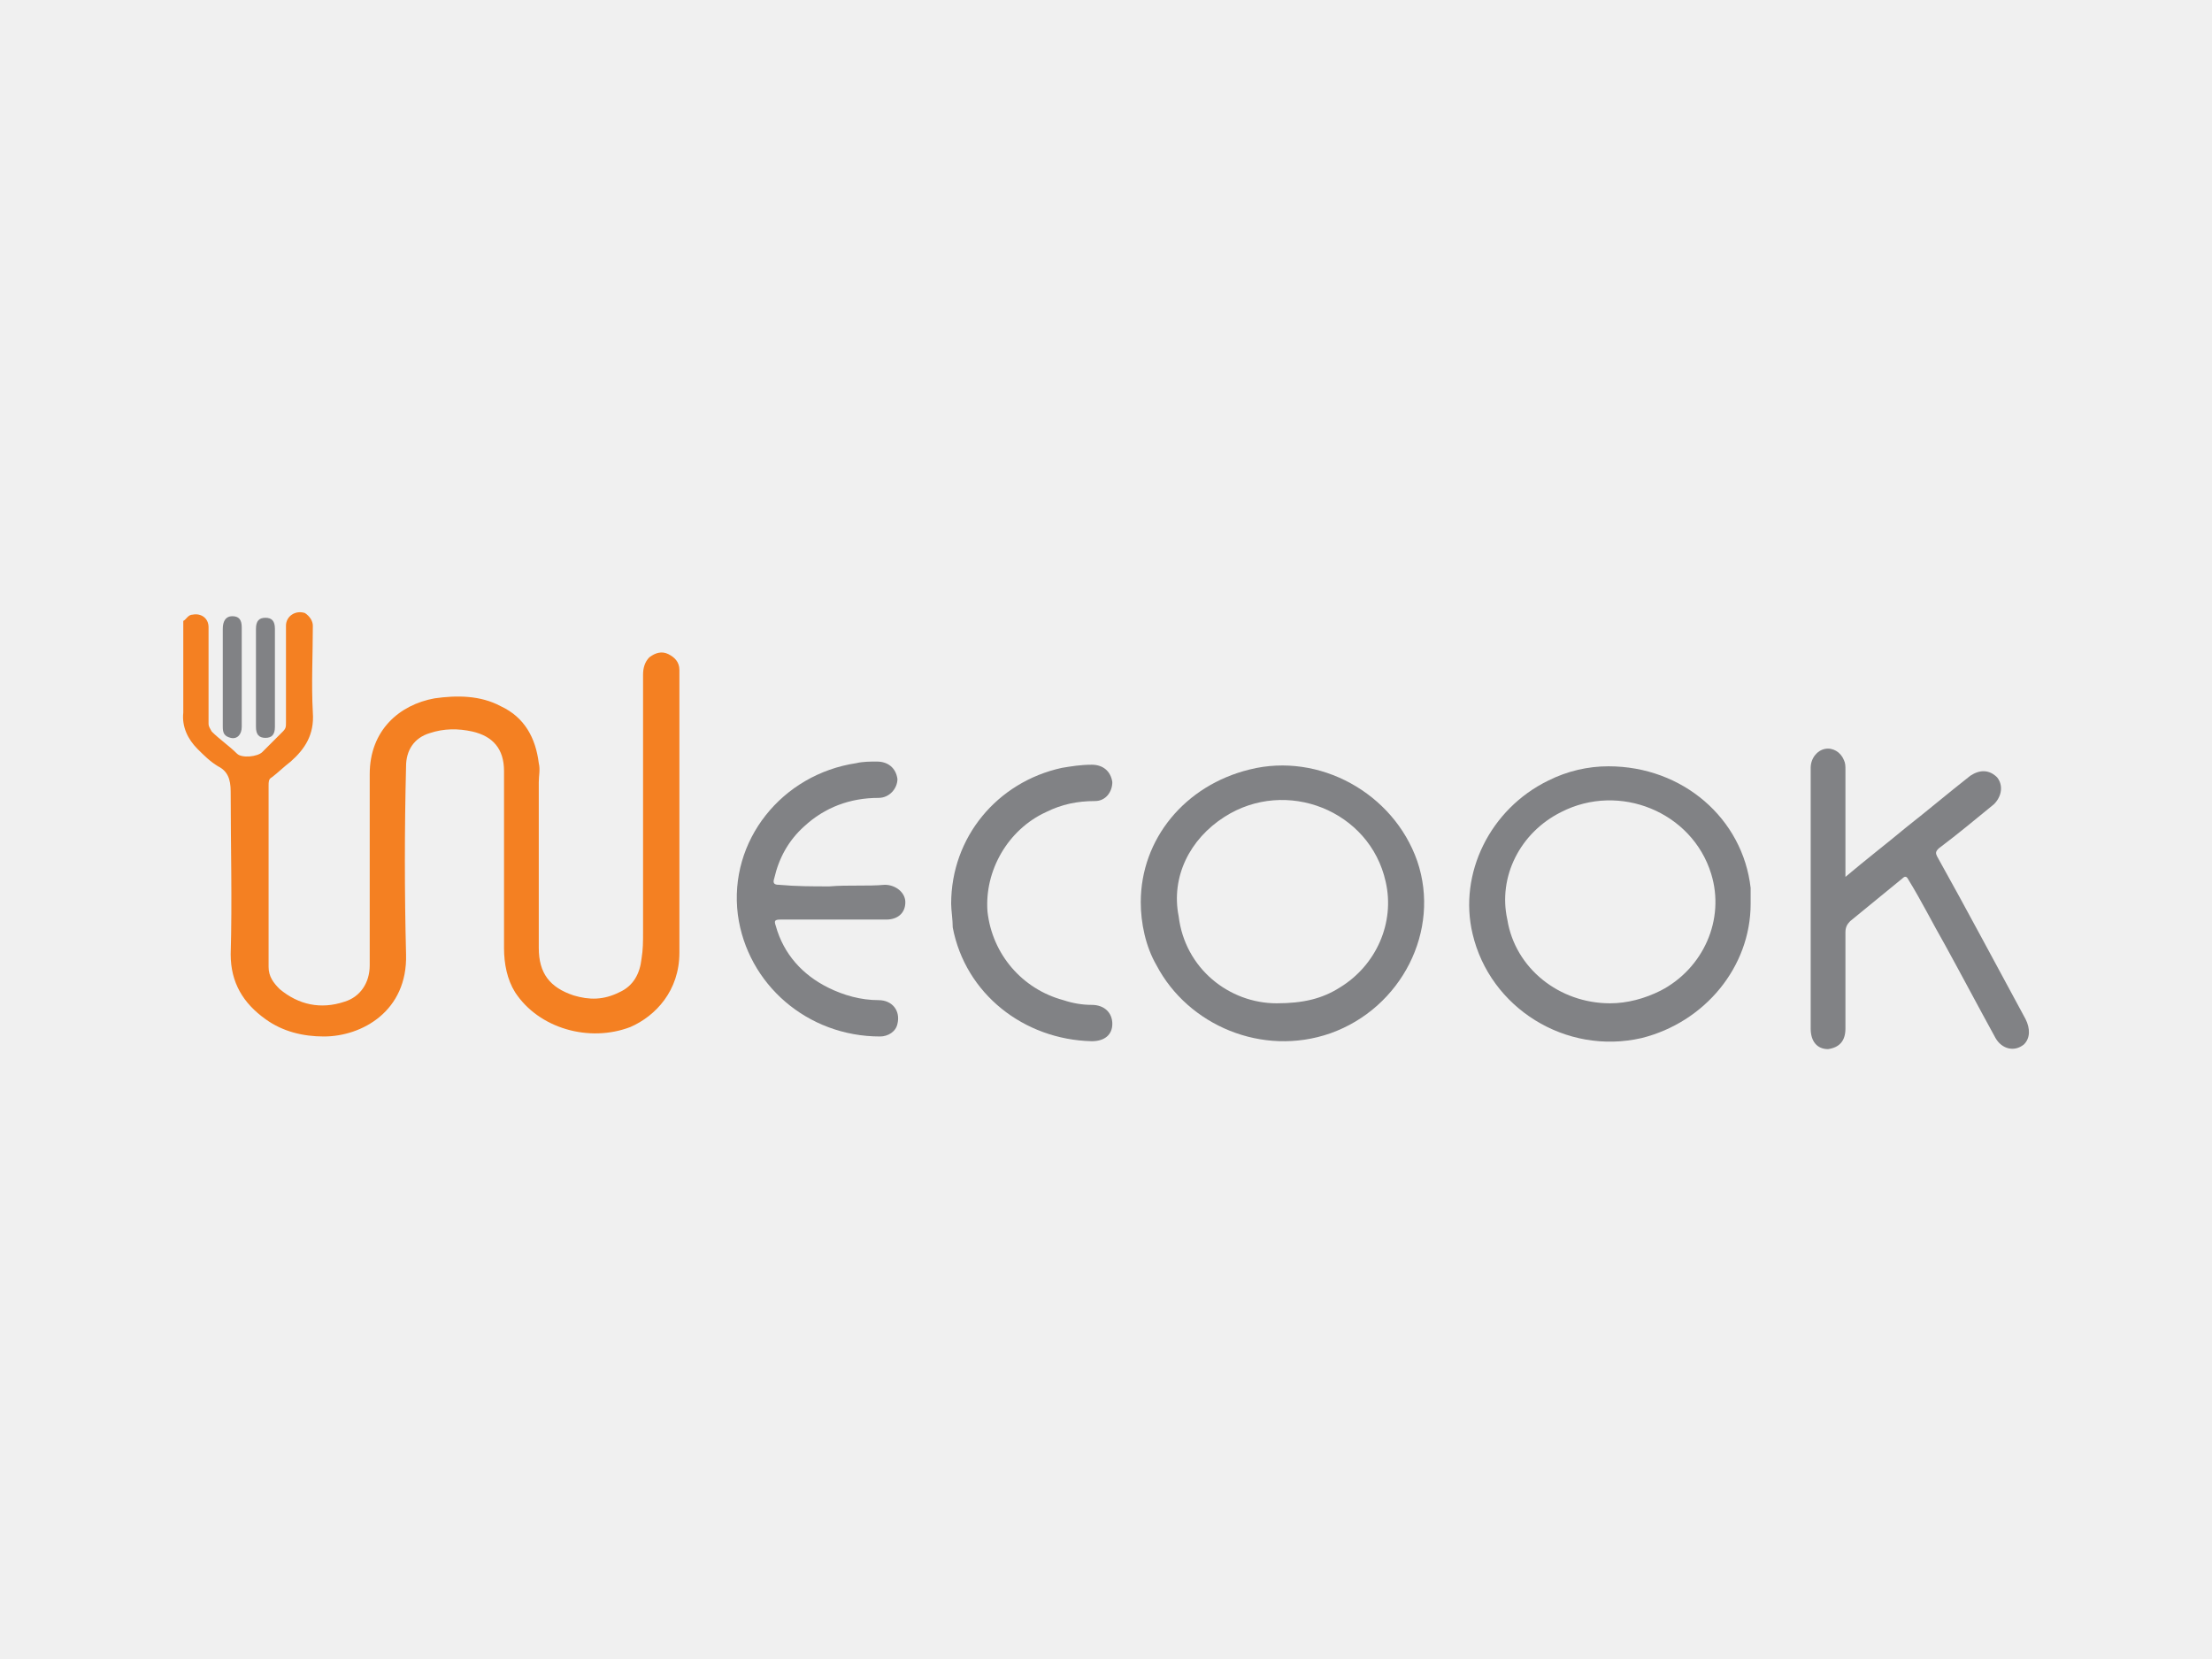
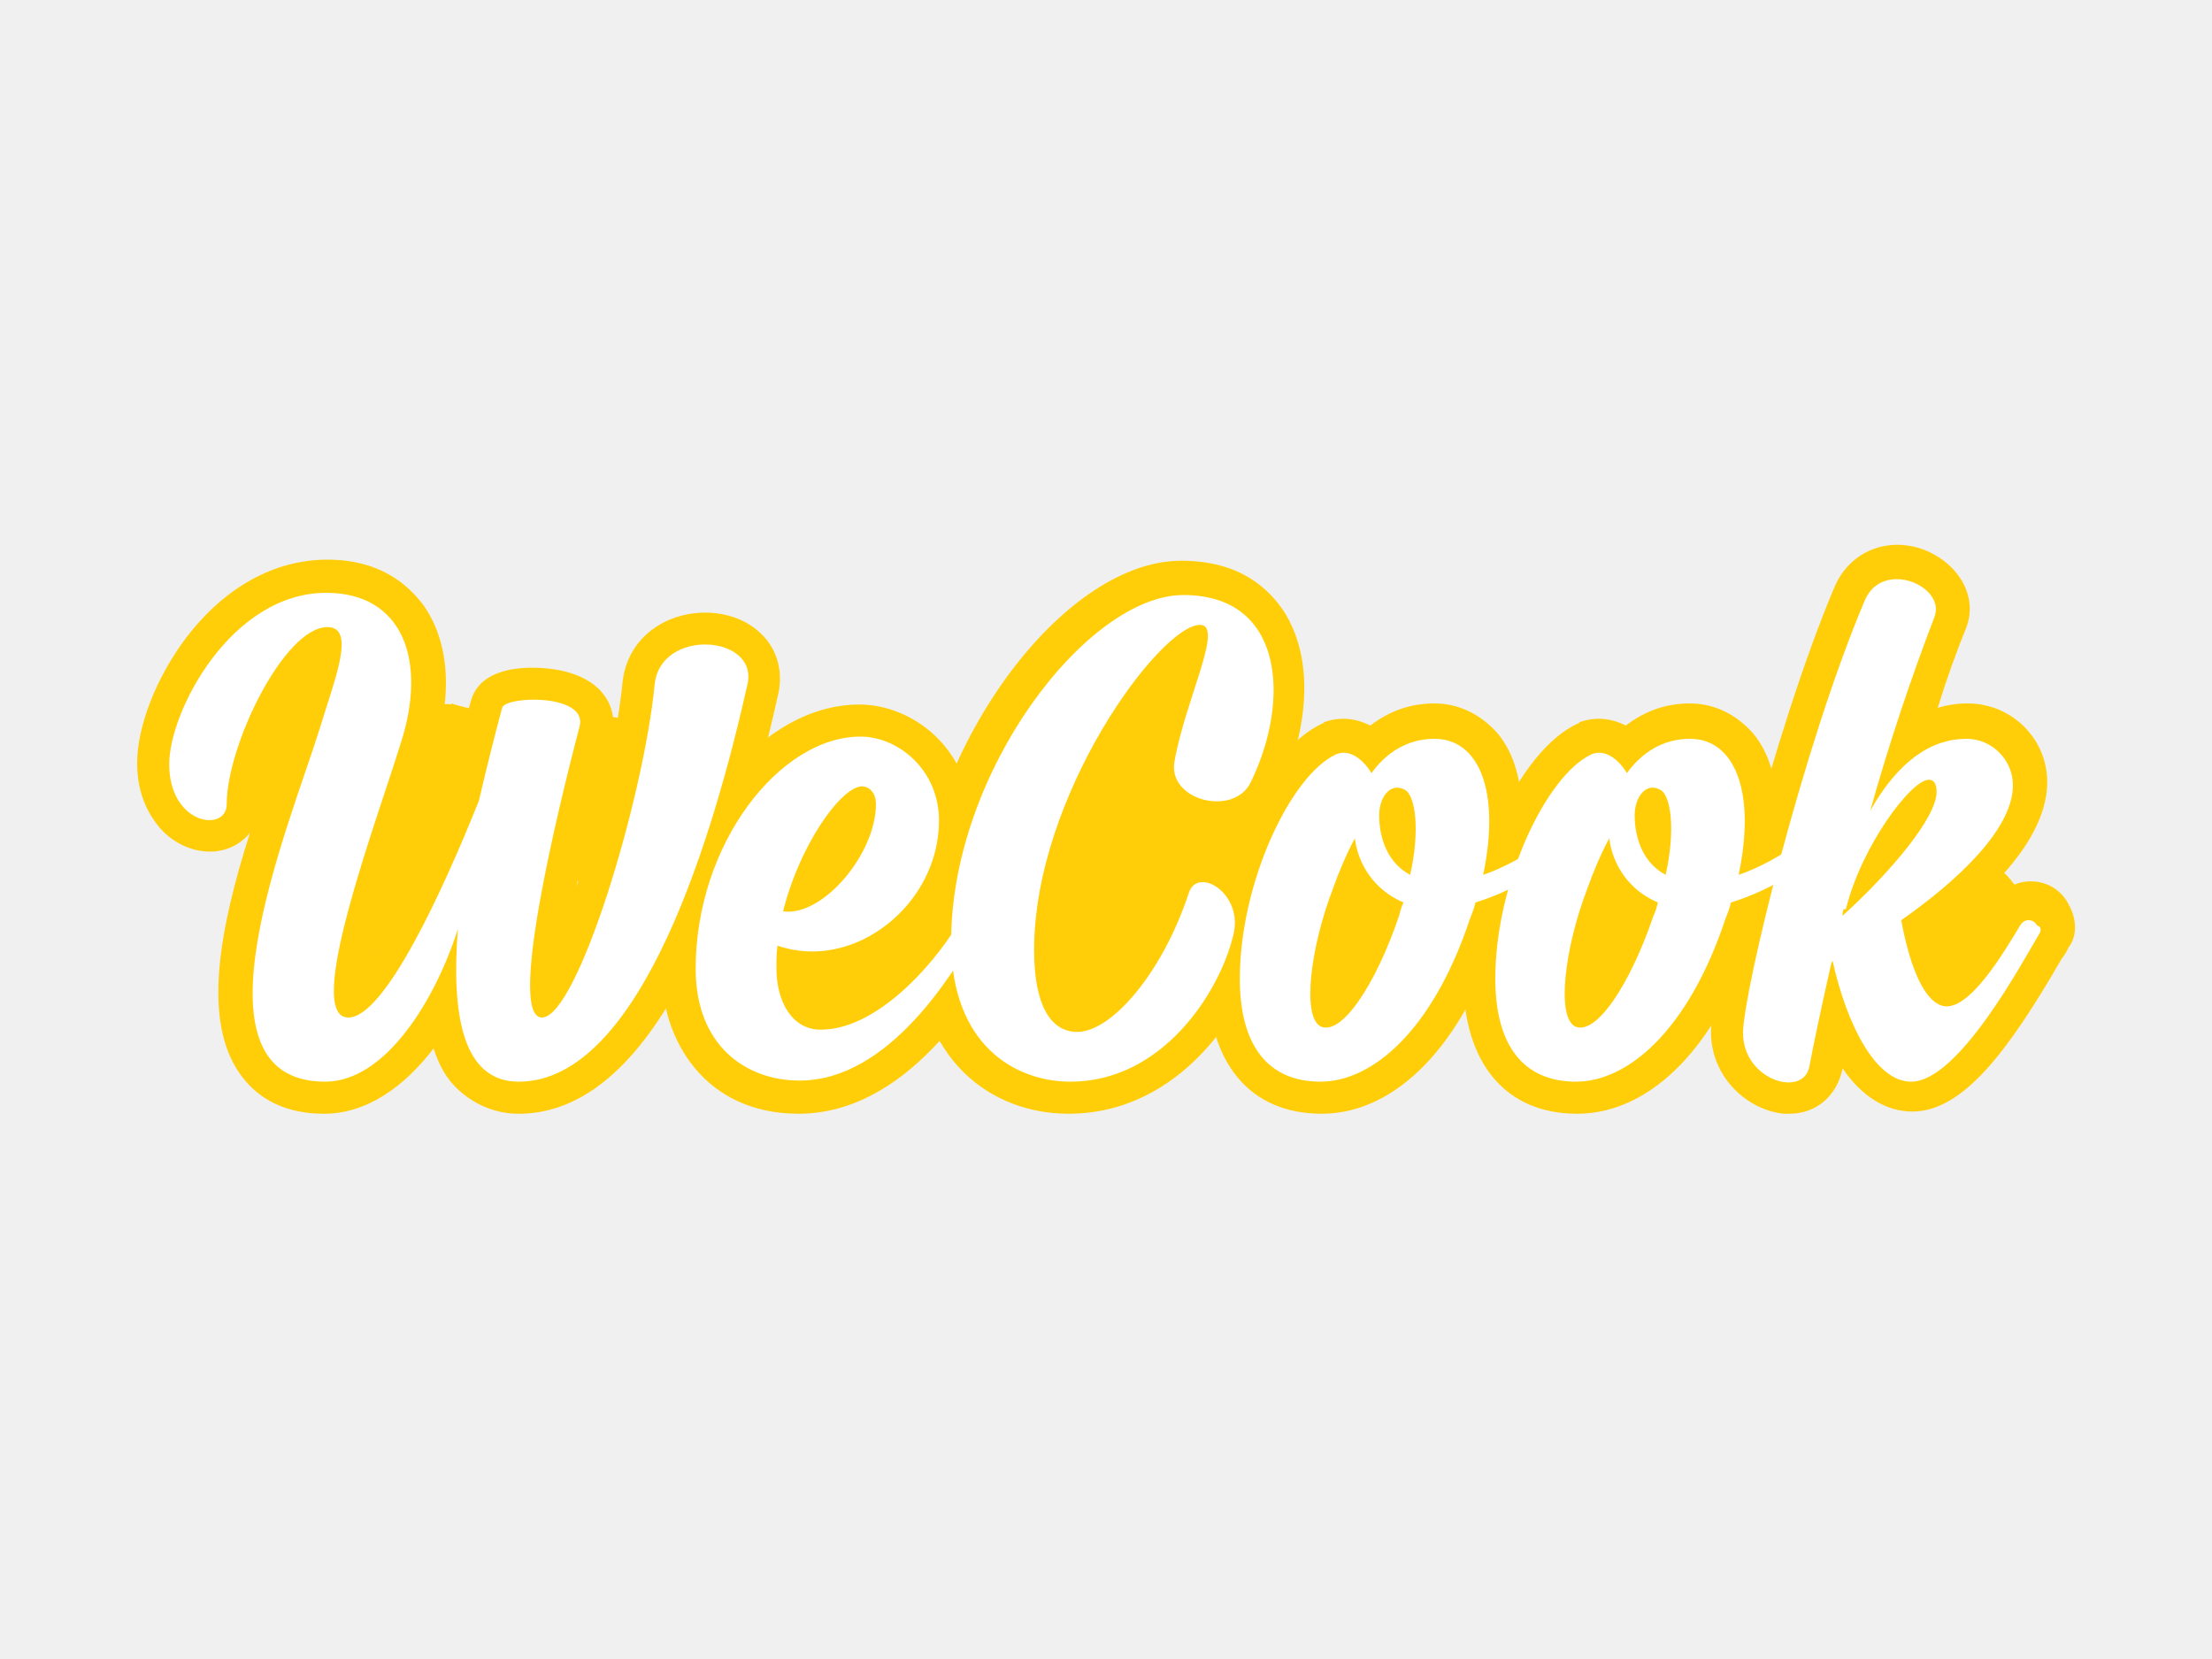
- <svg xmlns="http://www.w3.org/2000/svg" version="1.1" id="Layer_1" x="0px" y="0px" viewBox="0 0 140 105" enable-background="new 0 0 140 105" xml:space="preserve">
-   <g>
-     <path fill="#F48022" d="M11.6,39.3c0.2-0.1,0.3-0.4,0.6-0.4c0.5-0.1,1,0.2,1,0.8c0,0.7,0,1.4,0,2.1c0,1.3,0,2.7,0,4   c0,0.2,0.1,0.3,0.2,0.5c0.5,0.5,1.1,0.9,1.6,1.4c0.3,0.3,1.3,0.2,1.6-0.1c0.4-0.4,0.9-0.9,1.3-1.3c0.2-0.2,0.2-0.3,0.2-0.6   c0-2,0-4.1,0-6.1c0-0.6,0.6-1,1.2-0.8c0.3,0.2,0.5,0.5,0.5,0.8c0,1.8-0.1,3.7,0,5.5c0.1,1.4-0.5,2.3-1.4,3.1   c-0.4,0.3-0.8,0.7-1.2,1c-0.2,0.1-0.2,0.3-0.2,0.5c0,3.8,0,7.7,0,11.5c0,0.6,0.3,1,0.7,1.4c1.2,1,2.6,1.3,4.1,0.8   c1-0.3,1.6-1.2,1.6-2.3c0-4,0-8,0-12.1c0-2.8,1.9-4.4,4.1-4.8c1.4-0.2,2.9-0.2,4.2,0.5c1.5,0.7,2.2,2,2.4,3.6c0.1,0.4,0,0.8,0,1.2   c0,3.5,0,7,0,10.5c0,1.6,0.7,2.5,2.2,3c1,0.3,1.9,0.3,2.9-0.2c0.9-0.4,1.3-1.2,1.4-2.1c0.1-0.6,0.1-1.1,0.1-1.7   c0-5.4,0-10.8,0-16.3c0-0.4,0.1-0.8,0.4-1.1c0.4-0.3,0.8-0.4,1.2-0.2c0.4,0.2,0.7,0.5,0.7,1c0,0.1,0,0.2,0,0.3c0,5.9,0,11.7,0,17.6   c0,2.4-1.5,4-3.1,4.7c-2.6,1-5.8,0.1-7.3-2.2c-0.5-0.8-0.7-1.8-0.7-2.8c0-2.9,0-5.7,0-8.6c0-0.9,0-1.7,0-2.6c0-1.4-0.7-2.2-2-2.5   c-0.9-0.2-1.8-0.2-2.7,0.1c-1,0.3-1.5,1.1-1.5,2.1c-0.1,4-0.1,8,0,11.9c0.1,3.6-2.8,5.2-5.2,5.2c-1.3,0-2.6-0.3-3.7-1.1   c-1.4-1-2.2-2.3-2.2-4.1c0.1-3.4,0-6.9,0-10.3c0-0.8-0.2-1.3-0.8-1.6c-0.5-0.3-0.9-0.7-1.3-1.1c-0.6-0.6-1-1.4-0.9-2.3   c0-0.2,0-0.4,0-0.6V39.3z" />
-     <path fill="#818285" d="M110.8,57.2c0,4-2.9,7.5-6.9,8.5c-4.8,1.1-9.6-1.9-10.7-6.6c-0.9-3.8,1.1-7.9,4.8-9.7   c1.2-0.6,2.5-0.9,3.8-0.9c4.7,0,8.5,3.3,9,7.7C110.8,56.4,110.8,56.8,110.8,57.2 M101.9,63.5c1.1,0,2.2-0.3,3.2-0.8   c2.7-1.4,4.1-4.5,3.2-7.4c-1.2-3.9-5.8-5.8-9.5-3.9c-2.6,1.3-4,4.1-3.4,6.8C95.9,61.3,98.7,63.5,101.9,63.5" />
-     <path fill="#818285" d="M72.2,57.1c0-4,2.8-7.4,6.9-8.4c4.4-1.1,9.1,1.5,10.6,5.8c1.5,4.4-1,9.3-5.5,10.9c-4.3,1.5-9-0.5-11-4.3   C72.5,59.9,72.2,58.4,72.2,57.1 M80.8,63.5c1.7,0,2.9-0.3,4-1c2.3-1.4,3.5-4.1,2.9-6.7c-1-4.5-6.3-6.6-10.2-4.1   c-2.2,1.4-3.4,3.8-2.9,6.3C75,61.3,77.8,63.5,80.8,63.5" />
-     <path fill="#818285" d="M116.8,55.5c1.3-1.1,2.6-2.1,3.8-3.1c1.4-1.1,2.7-2.2,4.1-3.3c0.6-0.4,1.2-0.4,1.7,0.1   c0.4,0.5,0.3,1.2-0.2,1.7c-1.1,0.9-2.3,1.9-3.5,2.8c-0.2,0.2-0.2,0.3-0.1,0.5c1.9,3.4,3.7,6.8,5.6,10.3c0.3,0.6,0.3,1.2-0.1,1.6   c-0.6,0.5-1.4,0.3-1.8-0.4c-1.1-2-2.1-3.9-3.2-5.9c-0.8-1.4-1.5-2.8-2.3-4.1c-0.1-0.2-0.2-0.3-0.4-0.1c-1.1,0.9-2.2,1.8-3.3,2.7   c-0.2,0.2-0.3,0.4-0.3,0.7c0,2,0,4.1,0,6.1c0,0.8-0.4,1.2-1.1,1.3c-0.7,0-1.1-0.5-1.1-1.3c0-5.5,0-11,0-16.5c0-0.6,0.4-1.1,0.9-1.2   c0.5-0.1,1,0.2,1.2,0.7c0.1,0.2,0.1,0.4,0.1,0.6c0,2.2,0,4.3,0,6.5V55.5z" />
-     <path fill="#818285" d="M52.5,56.1c1.2-0.1,2.4,0,3.5-0.1c0.7,0,1.3,0.5,1.3,1.1c0,0.7-0.5,1.1-1.2,1.1c-1.7,0-3.3,0-5,0   c-0.6,0-1.1,0-1.7,0c-0.4,0-0.4,0.1-0.3,0.4c0.5,1.8,1.7,3.1,3.3,3.9c1,0.5,2.1,0.8,3.2,0.8c0.9,0,1.4,0.7,1.2,1.5   c-0.1,0.5-0.6,0.8-1.1,0.8c-4.6,0-8.4-3.3-9-7.7c-0.6-4.7,2.8-8.9,7.5-9.6c0.4-0.1,0.9-0.1,1.3-0.1c0.7,0,1.2,0.4,1.3,1.1   c0,0.6-0.5,1.2-1.2,1.2c-1.8,0-3.4,0.6-4.7,1.8c-1,0.9-1.6,2-1.9,3.3c-0.1,0.3,0,0.4,0.3,0.4C50.4,56.1,51.4,56.1,52.5,56.1" />
-     <path fill="#818285" d="M60.2,57.2c0-4.2,2.9-7.7,7-8.6c0.6-0.1,1.2-0.2,1.9-0.2c0.7,0,1.2,0.4,1.3,1.1c0,0.6-0.4,1.2-1.1,1.2   c-1.1,0-2.1,0.2-3.1,0.7c-2.4,1.1-3.9,3.7-3.7,6.3c0.3,2.7,2.2,4.9,4.8,5.6c0.6,0.2,1.2,0.3,1.8,0.3c0.8,0,1.3,0.5,1.3,1.2   c0,0.7-0.5,1.1-1.3,1.1c-4.3-0.1-8-3-8.8-7.2C60.3,58.2,60.2,57.6,60.2,57.2" />
-     <path fill="#818285" d="M15.3,42.9c0,1,0,2.1,0,3.1c0,0.5-0.3,0.8-0.7,0.7c-0.4-0.1-0.5-0.3-0.5-0.7c0-0.4,0-0.8,0-1.2   c0-1.7,0-3.3,0-5c0-0.5,0.2-0.8,0.6-0.8c0.4,0,0.6,0.2,0.6,0.7C15.3,40.8,15.3,41.9,15.3,42.9" />
-     <path fill="#818285" d="M16.2,42.9c0-1,0-2.1,0-3.1c0-0.5,0.2-0.7,0.6-0.7c0.4,0,0.6,0.2,0.6,0.7c0,2.1,0,4.1,0,6.2   c0,0.5-0.2,0.7-0.6,0.7c-0.4,0-0.6-0.2-0.6-0.7C16.2,45,16.2,43.9,16.2,42.9" />
-   </g>
-   <g>
+ <svg xmlns="http://www.w3.org/2000/svg" version="1.1" id="Layer_1" x="0px" y="0px" viewBox="0 0 200 150" style="enable-background:new 0 0 200 150;" xml:space="preserve">
+   <style type="text/css">
+ 	.st0{fill:#FFCD05;}
+ 	.st1{fill:#FFCE09;}
+ 	.st2{fill:#FFFFFF;}
+ </style>
+   <g id="Layer_3">
</g>
  <g>
- </g>
-   <g>
- </g>
-   <g>
- </g>
-   <g>
- </g>
-   <g>
- </g>
-   <g>
- </g>
-   <g>
- </g>
-   <g>
- </g>
-   <g>
- </g>
-   <g>
- </g>
-   <g>
- </g>
-   <g>
- </g>
-   <g>
- </g>
-   <g>
- </g>
+     <g id="Layer_1_1_">
+       <g>
+         <g>
+           <g>
+             <path class="st0" d="M67.6,61.8c-3,13.4-9.6,36-20.7,36c-5.1,0-6.1-6.1-5.5-13.8c-2,6.3-6.5,13.8-12,13.8       c-13,0-3.1-23.5-0.5-31.9c1.4-4.6,3.3-9.2,0.7-9.2c-3.9,0-9.1,10.7-9.1,16c0,2.6-5.2,1.9-5.2-3.6c0-4.8,5.6-15.5,14.2-15.5       c6.9,0,9.2,6.1,6.7,13.7C34,74.4,27.4,92,31.5,92c3.3,0,8.6-11.6,11.8-19.6c0.7-3,1.4-5.8,2.1-8.4c0.3-1.1,7.8-1.3,7,1.7       C50.3,73.7,45.9,92,49,92c3.2,0,9.2-19.8,10.2-30.2C59.8,56.8,68.5,57.4,67.6,61.8z" />
+             <path class="st1" d="M46.9,100.7c-2.2,0-4.2-0.9-5.7-2.4c-0.9-0.9-1.5-2-2-3.5c-2.6,3.4-6,5.9-9.9,5.9c-4.2,0-6.4-1.9-7.6-3.6       c-3.4-4.8-1.9-13,0.9-21.8C21.8,76.3,20.5,77,19,77c-1.7,0-3.4-0.8-4.6-2.2c-0.9-1.1-2-2.9-2-5.8c0-3.3,1.7-7.7,4.4-11.3       c3.5-4.6,8-7.1,12.8-7.1c4.7,0,7.2,2.2,8.6,4c2.4,3.3,2.8,8.1,1,13.6c-0.3,1.1-0.8,2.4-1.3,3.9c-1,3-3.1,9.3-4.1,13.8       c1.7-2.7,3.9-7.2,6.7-14.3c0.6-2.8,1.3-5.6,2.1-8.3c1.1-3.8,7.3-3,8.8-2.5c3.5,1,4.5,3.6,3.9,5.8c-1.5,5.7-2.5,10.1-3.2,13.6       c1.9-5.6,3.6-12.8,4.2-18.6c0.3-2.6,1.9-4.6,4.3-5.6c2.7-1.1,6-0.7,8,1.1c1.6,1.4,2.2,3.4,1.8,5.5       C64.8,87.8,56.8,100.7,46.9,100.7z M42.8,81.3c1.1,0.5,1.7,1.7,1.6,2.9c-0.6,7.3,0.7,9.5,1.2,10.1c0.3,0.3,0.5,0.5,1.3,0.5       c0.3,0,0.5,0,0.8-0.1c-0.6-0.3-1.2-0.7-1.6-1.2c-1.1-1.3-3-3.8,3.1-27.2c-0.4-0.1-0.9-0.1-1.3-0.1c-0.6,2.2-1.2,4.6-1.7,6.8       c-0.1,0.1-0.1,0.3-0.1,0.5C44.9,76.4,43.8,79,42.8,81.3z M33.8,59.2c-0.2,1.7-0.8,3.5-1.5,5.6c-0.2,0.7-0.4,1.3-0.6,1.9       c-0.3,1.1-0.7,2.2-1.3,3.7c-2.2,6.3-6.7,19.3-3.9,23.3c0.2,0.3,0.7,1.1,2.7,1.1c0.2,0,0.5,0,0.7-0.1c-0.7-0.3-1.4-0.8-1.9-1.5       c-2.2-3.1-0.7-9.3,3.9-23.1c0.5-1.5,0.9-2.8,1.3-3.8C34.3,63.5,34.4,61,33.8,59.2z M63.8,61.2c-0.3,0-0.6,0.1-0.9,0.2       c-0.5,0.2-0.6,0.5-0.6,0.7c-0.5,5.2-2.2,13-4.4,19.6c-0.5,1.7-1.1,3-1.5,4.4c3.1-5.8,6-14.2,8.3-24.7       C64.4,61.3,64.1,61.2,63.8,61.2z M26.4,63.7c-1.6,2.8-3,6.4-3,9c0.5-1.4,0.9-2.8,1.4-4.2S25.7,66,26,65       C26.2,64.5,26.3,64.1,26.4,63.7z" />
+           </g>
+           <g>
+             <path class="st0" d="M88.2,84.5c-2,3.4-7.8,13.2-15.9,13.2c-4.9,0-9.4-3.2-9.4-10.1c0-11.3,7.6-21,14.9-21c3.4,0,7.1,3,7.1,7.6       c0,7.6-7.7,13.7-14.6,11.3c-0.1,0.7-0.1,1.3-0.1,2c0,3.2,1.5,5.6,4,5.6c5.6,0,11.1-7.1,12.6-9.9c0.3-0.7,1.2-0.5,1.5,0.2       C88.4,83.7,88.3,84.2,88.2,84.5z M70.8,82.4c3.6,0.5,8.4-5.2,8.4-9.7c0-0.9-0.5-1.6-1.3-1.6C76,71.2,72.3,76.4,70.8,82.4z" />
+             <path class="st1" d="M72.2,100.7c-8.5,0-12.4-6.7-12.4-13c0-12.6,8.5-24,17.9-24c4.8,0,10.1,4,10.1,10.6c0,2-0.4,3.9-1.2,5.7       c0.2-0.1,0.5-0.1,0.7-0.1c1.5,0,2.8,0.9,3.6,2.2c0.6,1.3,0.4,2.8-0.1,3.7c0,0.1-0.1,0.1-0.1,0.2l-0.1,0.1       C88.3,90.1,82,100.7,72.2,100.7z M72.4,71.9c-3.6,3.1-6.6,9-6.6,15.7c0,4.1,1.9,5.8,3.8,6.5c-1.5-1.5-2.4-3.8-2.4-6.7       c0-0.8,0.1-1.6,0.1-2.2c0.1-0.7,0.3-1.2,0.7-1.7c-0.3-0.6-0.3-1.3-0.1-1.9C68.7,78.7,70.3,74.8,72.4,71.9z M73.3,89.1       c0.1,0.5,0.4,1.1,0.9,1.1c1.5,0,3.3-1,5-2.3C77.3,88.7,75.3,89.1,73.3,89.1z M89.4,84.6L89.4,84.6L89.4,84.6z M88.2,84.5       L88.2,84.5L88.2,84.5z M81.8,75.4c-0.5,1.7-1.3,3.4-2.3,4.8C80.8,78.9,81.6,77.2,81.8,75.4z" />
+           </g>
+           <g>
+             <path class="st0" d="M108.5,56.5c-3.6,0-15,15.4-15,29.4c0,5,1.5,7.4,3.9,7.4c3.1,0,7.7-5.3,10.1-12.6c0.8-2.4,5,0.1,4,3.9       c-1.3,5.3-6.5,13.2-14.7,13.2c-5.1,0-10.8-3.4-10.8-12.7c0-15.3,12.3-31.3,21-31.3c9.1,0,9.7,9.5,6.1,16.9       c-1.5,3.2-7.6,1.7-6.9-1.9C107.2,63.2,110.7,56.5,108.5,56.5z" />
+             <path class="st1" d="M96.6,100.7c-6.9,0-13.8-4.8-13.8-15.7c0-16.1,12.8-34.3,24-34.3c5.3,0,7.9,2.5,9.3,4.6       c3.1,4.9,1.8,11.7-0.5,16.5c-1.4,2.9-4.8,4.2-8.2,3.1c-3.1-1.1-4.9-3.8-4.3-6.8c0.3-1.3,0.6-2.6,1-3.8       c-3.6,5.1-7.7,13.4-7.7,21.5c0,3.6,0.9,4.4,0.9,4.4c1.1-0.1,4.9-3.4,7.2-10.5c0.7-2.3,3-3.5,5.4-2.8c2.9,0.9,5.4,4.3,4.3,8.4       C112.8,91.2,106.8,100.7,96.6,100.7z M99.6,60.4C94.1,65.5,88.8,75.2,88.8,85c0,4.8,1.7,7.3,3.6,8.5c-1.1-1.5-1.9-4-1.9-7.7       c0-9,4.1-17.3,6.5-21.4C98,62.9,98.8,61.6,99.6,60.4z M110.3,81.6L110.3,81.6L110.3,81.6z M109,69.2c0.3,0.2,1.1,0.3,1.3,0.1       c1.5-3.3,2-6.9,1.5-9.3c-0.3,1-0.6,2.1-1.1,3.4C110.1,65.3,109.4,67.4,109,69.2z" />
+           </g>
+           <g>
+             <path class="st0" d="M141.9,77c-1.4,1.1-4.6,3.4-8.5,4.6c-0.1,0.5-0.3,1-0.5,1.5c-3.4,10.2-8.9,14.7-13.5,14.7       c-4.7,0-7.3-3.2-7.3-9.3c0-8.7,4.6-18.4,8.7-20.3c1.2-0.5,2.4,0.4,3.2,1.7c1.3-1.8,3.2-3.1,5.7-3.1c4,0,6,4.7,4.4,12.3       c2.9-1,5.4-2.8,6.7-3.8c0.5-0.4,1.2-0.2,1.5,0.5C142.5,76,142.3,76.6,141.9,77z M126.9,81.6c-2.6-1.1-4.1-3.4-4.4-5.8       c-0.7,1.3-1.4,2.9-2,4.6c-2,5.2-2.8,11.5-1.1,12.4c1.9,0.9,5-3.8,7.1-10C126.6,82.4,126.7,82,126.9,81.6z M124.7,73.7       c0,2.3,0.9,4.4,2.8,5.4c0.9-4,0.5-7.2-0.5-7.7C125.7,70.7,124.7,72.1,124.7,73.7z" />
+             <path class="st1" d="M119.5,100.7c-6.5,0-10.3-4.6-10.3-12.3c0-9.6,5-20.6,10.4-23c0.1,0,0.1-0.1,0.1-0.1       c1.4-0.5,2.8-0.4,4.2,0.3c1.7-1.3,3.6-2,5.8-2c2.2,0,4.2,1,5.7,2.7c1.5,1.8,2.2,4.3,2.2,7.4c0.5-0.3,0.9-0.7,1.2-0.9       c0.9-0.8,2.2-1.1,3.4-0.8c1.3,0.3,2.2,1.2,2.7,2.4c0.7,1.7,0.2,3.6-1.2,4.8c-0.1,0-0.1,0.1-0.1,0.1c-1.1,0.8-4,3.1-7.9,4.5       c0,0.1-0.1,0.1-0.1,0.2C132.3,94.5,126.2,100.7,119.5,100.7z M121.5,71.2c-1.1,0.9-2.5,2.8-3.8,5.7c-1.7,3.7-2.6,7.9-2.6,11.5       c0,1.1,0.1,2,0.3,2.8c-0.6-4.8,2-11.5,2.2-11.8c0.7-1.9,1.5-3.6,2.2-4.9c0.4-0.8,1.1-1.3,1.9-1.5c0.1-0.4,0.1-0.7,0.2-1.1       C121.8,71.7,121.6,71.5,121.5,71.2C121.5,71.3,121.5,71.2,121.5,71.2z M129.2,84c-0.5,1.5-1.2,3.2-2.1,5c1.1-1.8,2.2-4,3.2-6.9       c0,0,0-0.1,0.1-0.1c0.1-0.3,0.2-0.6,0.3-1l0.1-0.3c0.1-0.4,0.3-0.8,0.6-1.1c-0.1-0.4-0.1-0.9,0-1.3c1-4.4,0.4-7.1-0.5-8.2       c-0.3-0.3-0.6-0.5-1.1-0.5c-0.1,0-0.2,0-0.3,0c2.2,2.5,1.4,7.7,0.9,10.1c-0.1,0.5-0.3,0.9-0.6,1.3c0.1,0.5,0.1,1.1-0.1,1.6       l-0.1,0.2C129.5,83.1,129.4,83.6,129.2,84z M122.8,82.5c-0.5,1.3-0.8,2.6-1.1,3.8c0.5-0.9,1-2,1.5-3.4       C123.1,82.8,123,82.6,122.8,82.5z M142.7,77.4C142.7,77.4,142.7,77.4,142.7,77.4C142.7,77.4,142.7,77.4,142.7,77.4z M141.9,77       L141.9,77L141.9,77z" />
+           </g>
+           <g>
+             <path class="st0" d="M165,77c-1.4,1.1-4.6,3.4-8.5,4.6c-0.1,0.5-0.3,1-0.5,1.5c-3.4,10.2-8.9,14.7-13.5,14.7       c-4.7,0-7.3-3.2-7.3-9.3c0-8.7,4.6-18.4,8.7-20.3c1.2-0.5,2.4,0.4,3.2,1.7c1.3-1.8,3.2-3.1,5.7-3.1c4,0,6,4.7,4.4,12.3       c2.9-1,5.4-2.8,6.7-3.8c0.5-0.4,1.2-0.2,1.5,0.5C165.5,76,165.4,76.6,165,77z M149.9,81.6c-2.6-1.1-4.1-3.4-4.4-5.8       c-0.7,1.3-1.4,2.9-2,4.6c-2,5.2-2.8,11.5-1.1,12.4c1.9,0.9,5-3.8,7.1-10C149.7,82.4,149.8,82,149.9,81.6z M147.8,73.7       c0,2.3,0.9,4.4,2.8,5.4c0.9-4,0.5-7.2-0.5-7.7C148.8,70.7,147.8,72.1,147.8,73.7z" />
+             <path class="st1" d="M142.6,100.7c-6.5,0-10.3-4.6-10.3-12.3c0-9.6,5-20.6,10.4-23c0.1,0,0.1-0.1,0.1-0.1       c1.4-0.5,2.8-0.4,4.2,0.3c1.7-1.3,3.6-2,5.8-2c2.2,0,4.2,1,5.7,2.7c1.5,1.8,2.2,4.3,2.2,7.4c0.5-0.3,0.9-0.7,1.2-0.9       c0.9-0.8,2.2-1.1,3.4-0.8c1.3,0.3,2.2,1.2,2.7,2.4c0.7,1.7,0.2,3.6-1.2,4.8c-0.1,0-0.1,0.1-0.1,0.1c-1.1,0.8-4,3.1-7.9,4.5       c0,0.1-0.1,0.1-0.1,0.2C155.4,94.5,149.3,100.7,142.6,100.7z M144.6,71.2c-1.1,0.9-2.5,2.8-3.8,5.7c-1.7,3.7-2.6,7.9-2.6,11.5       c0,1.1,0.1,2,0.3,2.8c-0.6-4.8,2-11.5,2.2-11.8c0.7-1.9,1.5-3.6,2.2-4.9c0.4-0.8,1.1-1.3,1.9-1.5c0.1-0.4,0.1-0.7,0.2-1.1       C144.9,71.7,144.7,71.5,144.6,71.2C144.6,71.3,144.6,71.2,144.6,71.2z M152.2,84c-0.5,1.5-1.2,3.2-2.1,5c1.1-1.8,2.2-4,3.2-6.9       c0,0,0-0.1,0.1-0.1c0.1-0.3,0.2-0.6,0.3-1l0.1-0.3c0.1-0.4,0.3-0.8,0.6-1.1c-0.1-0.4-0.1-0.9,0-1.3c1-4.4,0.4-7.1-0.5-8.2       c-0.3-0.3-0.6-0.5-1.1-0.5c-0.1,0-0.2,0-0.3,0c2.2,2.5,1.4,7.7,0.9,10.1c-0.1,0.5-0.3,0.9-0.6,1.3c0.1,0.5,0.1,1.1-0.1,1.6       l-0.1,0.2C152.6,83.1,152.4,83.6,152.2,84z M145.8,82.5c-0.5,1.3-0.8,2.6-1.1,3.8c0.5-0.9,1-2,1.5-3.4       C146.1,82.8,146,82.6,145.8,82.5z M165.8,77.4C165.8,77.4,165.8,77.4,165.8,77.4C165.8,77.4,165.8,77.4,165.8,77.4z M165,77       L165,77L165,77z" />
+           </g>
+           <g>
+             <path class="st0" d="M184.4,84.4c-1.5,2.5-7.3,13.4-11.6,13.4c-3.2,0-5.8-5.1-7.1-10.9c-0.1,0.1-0.1,0.1-0.1,0.1       c-1,4.4-1.7,7.8-2,9.4c-0.5,2.9-6,1.3-6-3c0-3.6,5.4-25.9,11-39.1c1.6-3.8,7.4-1.3,6.3,1.5c-2,5.2-4.1,11.4-5.8,17.5       c2.6-4.6,5.6-6.5,8.7-6.5c2.3,0,4.2,1.9,4.2,4.2c0,4-5.1,8.7-10.1,12.2c0.7,3.8,1.9,7.1,3.6,7.7c2.4,0.9,5.8-5,7.2-7.3       c0.4-0.6,1.2-0.5,1.5,0.1C184.5,83.7,184.6,84.1,184.4,84.4z M166.7,82.2c-0.1,0.2-0.1,0.4-0.1,0.6c4.4-4,8.5-8.9,8.5-11.2       c0-0.8-0.3-1.1-0.7-1.1c-1.6,0-6.1,6-7.5,11.7L166.7,82.2z" />
+             <path class="st1" d="M161.8,100.7c-0.1,0-0.3,0-0.5,0c-3.2-0.3-6.6-3.2-6.6-7.4c0-4.4,5.6-27.1,11.2-40.3       c1.4-3.2,4.9-4.6,8.3-3.2c3,1.3,4.6,4.2,3.6,6.9c-0.9,2.2-1.8,4.7-2.6,7.3c1-0.3,1.9-0.4,2.7-0.4c4,0,7.2,3.2,7.2,7.1       c0,4-3.2,8.6-9.7,13.4c0.4,1.7,0.8,2.6,1.1,3.1c1.2-1.1,2.8-3.8,3.4-4.8c0.2-0.3,0.3-0.6,0.5-0.9c0,0,0-0.1,0.1-0.1       c0.8-1.2,2-1.8,3.4-1.7c1.4,0.1,2.6,0.9,3.2,2.2c0.7,1.3,0.7,2.8-0.1,3.8c-0.1,0.3-0.3,0.6-0.6,1c-4.8,8.3-8.9,13.8-13.5,13.8       c-2.4,0-4.6-1.4-6.3-3.9C166.1,99.1,164.2,100.7,161.8,100.7z M160.7,95.8L160.7,95.8L160.7,95.8z M168.3,85.3       c0.1,0.3,0.3,0.6,0.3,0.9c1.5,6.5,3.8,8.6,4.2,8.6c0.3-0.1,0.9-0.3,1.8-1.3h-0.1c-2.5-0.9-4.2-3.8-5.4-9.1       c-0.2,0.2-0.4,0.4-0.6,0.5C168.5,85.1,168.4,85.2,168.3,85.3z M171.4,55.3C171.4,55.3,171.4,55.3,171.4,55.3       c-5.8,13.4-10.8,35-10.8,38c0,0.4,0.1,0.7,0.3,0.9c0.4-1.9,1-4.7,1.7-8c0.2-0.9,0.7-1.5,1.4-1.9c-0.3-0.5-0.4-1-0.4-1.5       c0-0.7,0.2-1.2,0.3-1.5c0.1-0.3,0.3-0.6,0.5-0.9c0.5-1.7,1.3-3.6,2.3-5.4c-0.5-0.7-0.7-1.7-0.5-2.6c1.7-6.2,3.7-12.2,5.6-17.1       C171.7,55.3,171.5,55.3,171.4,55.3z M182,82.6L182,82.6L182,82.6z M177.7,69.6c0.3,0.5,0.4,1.2,0.4,2c0,0.7-0.2,1.5-0.5,2.3       c1-1.3,1.5-2.4,1.5-3.1C179,70.1,178.4,69.6,177.7,69.6C177.8,69.6,177.7,69.6,177.7,69.6z" />
+           </g>
+         </g>
+         <g>
+           <g>
+             <path class="st0" d="M145.1,85.3c0.9-0.3,1.5-1.2,1.6-2.1c-0.6,0.1-0.9,1-0.5,1.5" />
+           </g>
+           <g>
+             <g>
+               <path class="st1" d="M145.6,86.9c1.7-0.7,2.6-2,2.8-3.7c0.1-1.1-1.1-1.9-2.1-1.6c-0.9,0.2-1.5,0.9-1.8,1.8        c-0.3,0.9,0,1.8,0.6,2.4c0.6,0.7,1.8,0.7,2.3,0c0.7-0.7,0.6-1.7,0-2.3c0.2,0.2,0.3,0.4,0.3,0.7c0-0.3-0.1,0.4,0,0.1        c0,0.1-0.1,0.1-0.1,0.2c0.1-0.1,0.1-0.1-0.1,0.1c-0.1,0.1-0.6,0.3-0.3,0.2c-0.7-0.5-1.4-1.1-2.1-1.6c0-0.1,0.1-0.3,0-0.1        c0,0-0.1,0.4,0,0.1c0.1-0.2,0,0-0.1,0.1l-0.1,0.3c0,0,0.2-0.3,0-0.1l-0.2,0.2c0,0,0.3-0.2,0,0c-0.1,0.1-0.3,0.1,0,0        c-0.8,0.3-1.5,1.1-1.1,2C143.8,86.5,144.7,87.2,145.6,86.9L145.6,86.9z" />
+             </g>
+           </g>
+         </g>
+         <g>
+           <g>
+             <path class="st0" d="M122.9,86.4c-0.3-1.2,0.1-2.4,0.9-3.4c-0.1-0.1-0.3-0.3-0.4-0.4" />
+           </g>
+           <g>
+             <g>
+               <path class="st1" d="M124.5,86c-0.1-0.6,0.1-1.3,0.4-1.8c0.6-0.7,0.7-1.6,0-2.3c-0.1-0.1-0.3-0.3-0.4-0.4        c-1.5-1.6-3.8,0.8-2.3,2.3c0.1,0.1,0.3,0.3,0.4,0.4c0-0.8,0-1.6,0-2.3c-1.2,1.5-1.6,3.1-1.3,5c0.1,0.9,1.3,1.4,2,1.1        C124.2,87.7,124.6,86.8,124.5,86L124.5,86z" />
+             </g>
+           </g>
+         </g>
+         <g>
+           <g>
+             <path class="st0" d="M75.9,89.5c-0.8-0.1-1.6-0.1-2.3-0.3c1.7-0.4,3.4-0.7,5-1.1" />
+           </g>
+           <g>
+             <g>
+               <path class="st1" d="M75.9,87.9c-0.8-0.1-1.6-0.1-2.3-0.3c0.1,1.1,0.3,2.2,0.5,3.2c1.7-0.4,3.4-0.7,5-1.1        c2-0.5,1.2-3.6-0.9-3.2c-1.7,0.4-3.4,0.7-5,1.1c-0.8,0.2-1.3,1.1-1.2,1.8c0.1,0.9,0.8,1.3,1.7,1.5c0.8,0.1,1.6,0.1,2.3,0.3        c0.9,0.1,1.7-0.8,1.7-1.7C77.5,88.5,76.8,87.9,75.9,87.9L75.9,87.9z" />
+             </g>
+           </g>
+         </g>
+         <g>
+           <g>
+             <path class="st0" d="M112.5,75.2c-2,1.4-5,1.2-6.7-0.5c-2.2-2.2-1.9-5.8-1.5-8.9c-1.3,3-2.7,6-4,9c0.2-1.7,0.3-3.4,0.5-5.2       c0.6,4.5-0.1,9.1-2,13.2c-1.1-2.7-0.9-5.9,0.6-8.4c-0.7,4.2-1.5,8.3-2.2,12.4c-0.1,0.6-0.1,1.3,0.3,1.6c0.7,0.5,1.5-0.3,2-1       c2.5-4.2,4-9,4.2-13.9c0.3,1.9,0.7,3.6,1.1,5.5c0.1-0.2,0.3-0.4,0.5-0.7" />
+           </g>
+           <g>
+             <g>
+               <path class="st1" d="M111.7,73.9c-5.8,3.2-6.1-4.4-5.7-7.9c0.2-1.6-2.4-2.3-3.1-0.9c-1.3,3-2.7,6-4,9c1.1,0.3,2,0.5,3.1,0.9        c0.2-1.7,0.3-3.4,0.5-5.2c-1.1,0-2.2,0-3.3,0c0.5,4.3,0,8.4-1.7,12.4c1,0.1,2,0.3,3,0.4c-0.9-2.5-0.8-4.8,0.4-7.1        c-1-0.4-2-0.9-3-1.3c-0.7,4.1-1.7,8.3-2.2,12.4c-0.3,1.9,0.5,4.2,2.8,3.8c2.5-0.4,3.8-4.2,4.6-6.1c1.4-3.4,2.1-6.9,2.4-10.5        c-1.1,0.1-2.2,0.3-3.2,0.5c0.3,1.9,0.7,3.6,1.1,5.5c0.3,1.5,2.2,1.4,3,0.4c0.1-0.2,0.3-0.4,0.5-0.7c1.3-1.7-1.6-3.4-2.8-1.7        c-0.1,0.2-0.3,0.4-0.5,0.7c1,0.1,2,0.3,3,0.4c-0.3-1.9-0.7-3.6-1.1-5.5c-0.4-1.9-3.1-1.3-3.2,0.5c-0.1,2.1-0.5,4.2-1.1,6.2        c-0.6,2-1.9,3.9-2.4,5.8c0.1,0.1,0.3,0.3,0.4,0.4c0.1-0.4,0.1-0.9,0.2-1.3c0.3-1,0.4-2.1,0.5-3.1c0.4-2.2,0.8-4.6,1.2-6.8        c0.3-1.7-2.1-3.1-3-1.3c-1.6,3.2-1.9,6.3-0.7,9.7c0.4,1.2,2.4,1.8,3,0.4c1.9-4.5,2.7-9.1,2.2-14c-0.3-2.1-3.1-2.1-3.3,0        c-0.2,1.7-0.3,3.4-0.5,5.2c-0.2,1.6,2.4,2.3,3.1,0.9c1.3-3,2.7-6,4-9c-1.1-0.3-2-0.5-3.1-0.9c-0.5,3.4-0.7,7.4,2,10        c2.4,2.4,6,2.4,8.7,0.8C115.2,75.6,113.6,72.8,111.7,73.9L111.7,73.9z" />
+             </g>
+           </g>
+         </g>
+         <g>
+           <g>
+             <path class="st0" d="M52.9,78.2c0.9-4,1.7-7.9,2.6-11.8" />
+           </g>
+           <g>
+             <g>
+               <path class="st1" d="M54.5,78.7c0.9-4,1.7-7.9,2.6-11.8c0.5-2-2.7-3-3.2-0.9c-0.9,4-1.7,7.9-2.6,11.8        C50.9,79.9,54.1,80.7,54.5,78.7L54.5,78.7z" />
+             </g>
+           </g>
+         </g>
+         <g>
+           <g>
+             <path class="st0" d="M33.8,84.2c1.3-2.6,2.6-5.3,3.8-7.9c0.9-1.8,1.8-3.8,1.7-5.8" />
+           </g>
+           <g>
+             <g>
+               <path class="st1" d="M35.2,85c2.1-4.4,5.7-9.5,5.7-14.5c0-2.1-3.3-2.1-3.3,0c0,4.2-3.4,9.1-5.2,12.8        C31.4,85.2,34.3,86.9,35.2,85L35.2,85z" />
+             </g>
+           </g>
+         </g>
+         <g>
+           <g>
+             <path class="st0" d="M40.8,72.4c-0.8-1.6-1.6-3.2-2.4-4.8c1,0.1,2,0.1,3,0.1" />
+           </g>
+           <g>
+             <g>
+               <path class="st1" d="M42.3,71.6c-0.8-1.6-1.6-3.2-2.4-4.8c-0.5,0.9-0.9,1.7-1.5,2.5c1,0.1,2,0.1,3,0.1c2.1,0.1,2.1-3.2,0-3.3        c-1-0.1-2-0.1-3-0.1c-1.3-0.1-1.9,1.5-1.5,2.5c0.8,1.6,1.6,3.2,2.4,4.8C40.3,75.2,43.2,73.5,42.3,71.6L42.3,71.6z" />
+             </g>
+           </g>
+         </g>
+         <g>
+           <g>
+             <path class="st0" d="M42.2,66.6c-1.1-0.5-2.5-0.3-3.3,0.6" />
+           </g>
+           <g>
+             <g>
+               <path class="st1" d="M43,65.1c-1.8-0.9-3.9-0.6-5.3,0.9c-1.5,1.5,0.9,3.9,2.3,2.3c0.3-0.3,0.4-0.3,0.7-0.4c0.1,0,0.1,0,0,0        c0.1,0,0.3,0,0.3,0c-0.3,0,0.5,0.2,0.2,0.1c0.8,0.4,1.8,0.2,2.2-0.6C44,66.7,43.8,65.5,43,65.1L43,65.1z" />
+             </g>
+           </g>
+         </g>
+         <g>
+           <g>
+             <path class="st0" d="M23.6,70.5c0.9-2.2,1.8-4.6,2.7-6.8c-1.1,3-2.2,6-3.4,9" />
+           </g>
+           <g>
+             <g>
+               <path class="st1" d="M25.3,70.9c0.9-2.2,1.8-4.6,2.7-6.8c-1.1-0.3-2.1-0.6-3.2-0.9c-1.1,3-2.2,6-3.4,9c-0.7,2,2.4,2.8,3.2,0.9        c1.1-3,2.2-6,3.4-9c0.8-2-2.4-2.8-3.2-0.9c-0.9,2.2-1.8,4.6-2.7,6.8C21.3,72.1,24.5,72.9,25.3,70.9L25.3,70.9z" />
+             </g>
+           </g>
+         </g>
+         <g>
+           <g>
+             <g>
+               <path class="st1" d="M38.2,74.4c2.1,0,2.1-3.3,0-3.3C36.1,71.1,36.1,74.4,38.2,74.4L38.2,74.4z" />
+             </g>
+           </g>
+         </g>
+         <g>
+           <g>
+             <path class="st0" d="M40.8,67.9c0.8-0.1,1.3-1.1,0.9-1.8s-1.4-0.9-2-0.4c1.1,0.1,2.2,0.1,3.3,0.1c-0.9-0.2-1.9-0.4-2.8-0.7       c0.8,0.1,1.5,0.3,2.3,0.5" />
+           </g>
+           <g>
+             <g>
+               <path class="st1" d="M41.2,69.5c1.8-0.4,2.8-2.6,1.9-4.2c-0.8-1.5-2.9-2-4.2-1c-0.6,0.5-1,1.1-0.7,1.9        c0.2,0.7,0.9,1.2,1.6,1.2c1.1,0.1,2.2,0.1,3.3,0.1c1.9,0.1,2.2-2.8,0.5-3.2c-0.9-0.2-1.9-0.4-2.8-0.7        c-0.3,1.1-0.6,2.1-0.9,3.2c0.8,0.1,1.5,0.3,2.3,0.5c0.9,0.2,1.8-0.3,2-1.1c0.2-0.8-0.3-1.9-1.1-2c-0.8-0.1-1.5-0.3-2.3-0.5        c-0.9-0.2-1.8,0.3-2,1.1c-0.2,0.9,0.3,1.9,1.1,2c0.9,0.2,1.9,0.4,2.8,0.7c0.1-1.1,0.3-2.2,0.5-3.2C42,64.1,41,64.1,39.8,64        c0.3,1.1,0.5,2,0.9,3.1c0.1-0.1,0.2-0.1,0-0.1c-0.2,0-0.2,0,0,0c-0.2-0.1-0.3-0.1-0.4-0.3c-0.1-0.1-0.1-0.3,0-0.4        c0.1-0.1,0.1-0.1-0.1,0.1c0.4-0.2,0.4-0.2,0.1-0.1c-0.9,0.2-1.4,1.2-1.1,2C39.5,69.2,40.4,69.7,41.2,69.5L41.2,69.5z" />
+             </g>
+           </g>
+         </g>
+         <g>
+           <g>
+             <path class="st0" d="M177.9,85.8c-0.5,0.4-1.2,0.5-1.7,0.1c-0.5-0.4-0.5-1.2-0.2-1.7c0.3-0.4,0.8-0.6,1.3-0.7       c0.5-0.1,1.1-0.3,1.4-0.6c0.4-0.3,0.6-1,0.3-1.4c0.5,0.3,1,0.5,1.5,0.7c-0.5-0.7-1-1.3-1.5-1.9c0.8,0.8,1.6,1.5,2.4,2.3       c-0.3-0.8-0.7-1.5-1-2.3c0.5,0.5,0.9,1,1.3,1.5" />
+           </g>
+           <g>
+             <g>
+               <path class="st1" d="M177.1,84.4c-0.2,0.1-0.2,0.3,0.1,0.5c0.1,0.3,0.1,0.5,0.3,0.3c0.2,0,0.6-0.1,0.7-0.2        c0.6-0.2,1.2-0.5,1.7-0.9c0.9-0.9,1.1-2.3,0.5-3.4c-0.7,0.7-1.5,1.5-2.2,2.2c0.5,0.3,1,0.5,1.5,0.7c1.3,0.7,3.4-0.9,2.2-2.2        c-0.5-0.7-1-1.3-1.5-1.9c-0.9,0.7-1.7,1.3-2.6,2c0.8,0.8,1.6,1.5,2.4,2.3c1.4,1.4,3.3-0.3,2.6-2c-0.3-0.8-0.7-1.5-1-2.3        c-0.9,0.7-1.7,1.3-2.6,2c0.5,0.5,0.9,1,1.3,1.5c1.5,1.6,3.8-0.8,2.3-2.3c-0.5-0.5-0.9-1-1.3-1.5c-1.4-1.5-3.3,0.4-2.6,2        c0.3,0.8,0.7,1.5,1,2.3c0.9-0.7,1.7-1.3,2.6-2c-0.8-0.8-1.6-1.5-2.4-2.3c-1.3-1.3-3.8,0.5-2.6,2c0.5,0.7,1,1.3,1.5,1.9        c0.7-0.7,1.5-1.5,2.2-2.2c-0.5-0.3-1-0.5-1.5-0.7c-1.5-0.7-3.2,0.8-2.2,2.2c0.1-0.3,0.1-0.5,0.1-0.7c-0.1,0-0.1,0.1-0.2,0.1        c-0.1,0-0.5,0.1-0.6,0.2c-0.5,0.1-1,0.3-1.4,0.6c-0.9,0.6-1.4,1.5-1.3,2.6c0.1,2.2,2.8,3.5,4.6,2.2c0.7-0.5,1.1-1.5,0.6-2.2        C178.9,84.3,177.8,83.9,177.1,84.4L177.1,84.4z" />
+             </g>
+           </g>
+         </g>
+         <g>
+           <g>
+             <g>
+               <path class="st1" d="M107,78c2.1,0,2.1-3.3,0-3.3S104.8,78,107,78L107,78z" />
+             </g>
+           </g>
+         </g>
+         <g>
+           <g>
+             <path class="st0" d="M107.2,76.8c-0.7-0.6-1.5-1.3-2.2-1.9c0.5,0.3,1.1,0.6,1.6,0.9" />
+           </g>
+           <g>
+             <g>
+               <path class="st1" d="M108.3,75.6c-0.7-0.6-1.5-1.3-2.2-1.9c-0.7,0.9-1.3,1.7-2,2.6c0.5,0.3,1.1,0.6,1.6,0.9        c0.7,0.4,1.9,0.2,2.2-0.6c0.4-0.8,0.2-1.8-0.6-2.2c-0.5-0.3-1.1-0.6-1.6-0.9c-0.7-0.4-1.7-0.2-2.1,0.4        c-0.5,0.6-0.5,1.7,0.1,2.2c0.7,0.6,1.5,1.3,2.2,1.9c0.7,0.5,1.7,0.7,2.3,0C108.9,77.4,109,76.2,108.3,75.6L108.3,75.6z" />
+             </g>
+           </g>
+         </g>
+       </g>
+     </g>
+     <g id="Layer_2">
+       <path class="st2" d="M67.6,61.8c-3,13.4-9.6,36-20.7,36c-5.1,0-6.1-6.1-5.5-13.8c-2,6.3-6.5,13.8-12,13.8c-13,0-3.1-23.5-0.5-31.9    c1.4-4.6,3.3-9.2,0.7-9.2c-3.9,0-9.1,10.7-9.1,16c0,2.6-5.2,1.9-5.2-3.6c0-4.8,5.6-15.5,14.2-15.5c6.9,0,9.2,6.1,6.7,13.7    C34,74.4,27.4,92,31.5,92c3.3,0,8.6-11.6,11.8-19.6c0.7-3,1.4-5.8,2.1-8.4c0.3-1.1,7.8-1.3,7,1.7C50.3,73.7,45.9,92,49,92    c3.2,0,9.2-19.8,10.2-30.2C59.8,56.8,68.5,57.4,67.6,61.8z" />
+       <path class="st2" d="M88.2,84.5c-2,3.4-7.8,13.2-15.9,13.2c-4.9,0-9.4-3.2-9.4-10.1c0-11.3,7.6-21,14.9-21c3.4,0,7.1,3,7.1,7.6    c0,7.6-7.7,13.7-14.6,11.3c-0.1,0.7-0.1,1.3-0.1,2c0,3.2,1.5,5.6,4,5.6c5.6,0,11.1-7.1,12.6-9.9c0.3-0.7,1.2-0.5,1.5,0.2    C88.4,83.7,88.3,84.2,88.2,84.5z M70.8,82.4c3.6,0.5,8.4-5.2,8.4-9.7c0-0.9-0.5-1.6-1.3-1.6C76,71.2,72.3,76.4,70.8,82.4z" />
+       <path class="st2" d="M108.5,56.5c-3.6,0-15,15.4-15,29.4c0,5,1.5,7.4,3.9,7.4c3.1,0,7.7-5.3,10.1-12.6c0.8-2.4,5,0.1,4,3.9    c-1.3,5.3-6.5,13.2-14.7,13.2c-5.1,0-10.8-3.4-10.8-12.7c0-15.3,12.3-31.3,21-31.3c9.1,0,9.7,9.5,6.1,16.9    c-1.5,3.2-7.6,1.7-6.9-1.9C107.2,63.2,110.7,56.5,108.5,56.5z" />
+       <path class="st2" d="M141.9,77c-1.4,1.1-4.6,3.4-8.5,4.6c-0.1,0.5-0.3,1-0.5,1.5c-3.4,10.2-8.9,14.7-13.5,14.7    c-4.7,0-7.3-3.2-7.3-9.3c0-8.7,4.6-18.4,8.7-20.3c1.2-0.5,2.4,0.4,3.2,1.7c1.3-1.8,3.2-3.1,5.7-3.1c4,0,6,4.7,4.4,12.3    c2.9-1,5.4-2.8,6.7-3.8c0.5-0.4,1.2-0.2,1.5,0.5C142.5,76,142.3,76.6,141.9,77z M126.9,81.6c-2.6-1.1-4.1-3.4-4.4-5.8    c-0.7,1.3-1.4,2.9-2,4.6c-2,5.2-2.8,11.5-1.1,12.4c1.9,0.9,5-3.8,7.1-10C126.6,82.4,126.7,82,126.9,81.6z M124.7,73.7    c0,2.3,0.9,4.4,2.8,5.4c0.9-4,0.5-7.2-0.5-7.7C125.7,70.7,124.7,72.1,124.7,73.7z" />
+       <path class="st2" d="M165,77c-1.4,1.1-4.6,3.4-8.5,4.6c-0.1,0.5-0.3,1-0.5,1.5c-3.4,10.2-8.9,14.7-13.5,14.7    c-4.7,0-7.3-3.2-7.3-9.3c0-8.7,4.6-18.4,8.7-20.3c1.2-0.5,2.4,0.4,3.2,1.7c1.3-1.8,3.2-3.1,5.7-3.1c4,0,6,4.7,4.4,12.3    c2.9-1,5.4-2.8,6.7-3.8c0.5-0.4,1.2-0.2,1.5,0.5C165.5,76,165.4,76.6,165,77z M149.9,81.6c-2.6-1.1-4.1-3.4-4.4-5.8    c-0.7,1.3-1.4,2.9-2,4.6c-2,5.2-2.8,11.5-1.1,12.4c1.9,0.9,5-3.8,7.1-10C149.7,82.4,149.8,82,149.9,81.6z M147.8,73.7    c0,2.3,0.9,4.4,2.8,5.4c0.9-4,0.5-7.2-0.5-7.7C148.8,70.7,147.8,72.1,147.8,73.7z" />
+       <path class="st2" d="M184.4,84.4c-1.5,2.5-7.3,13.4-11.6,13.4c-3.2,0-5.8-5.1-7.1-10.9c-0.1,0.1-0.1,0.1-0.1,0.1    c-1,4.4-1.7,7.8-2,9.4c-0.5,2.9-6,1.3-6-3c0-3.6,5.4-25.9,11-39.1c1.6-3.8,7.4-1.3,6.3,1.5c-2,5.2-4.1,11.4-5.8,17.5    c2.6-4.6,5.6-6.5,8.7-6.5c2.3,0,4.2,1.9,4.2,4.2c0,4-5.1,8.7-10.1,12.2c0.7,3.8,1.9,7.1,3.6,7.7c2.4,0.9,5.8-5,7.2-7.3    c0.4-0.6,1.2-0.5,1.5,0.1C184.5,83.7,184.6,84.1,184.4,84.4z M166.7,82.2c-0.1,0.2-0.1,0.4-0.1,0.6c4.4-4,8.5-8.9,8.5-11.2    c0-0.8-0.3-1.1-0.7-1.1c-1.6,0-6.1,6-7.5,11.7L166.7,82.2z" />
+     </g>
+   </g>
</svg>
